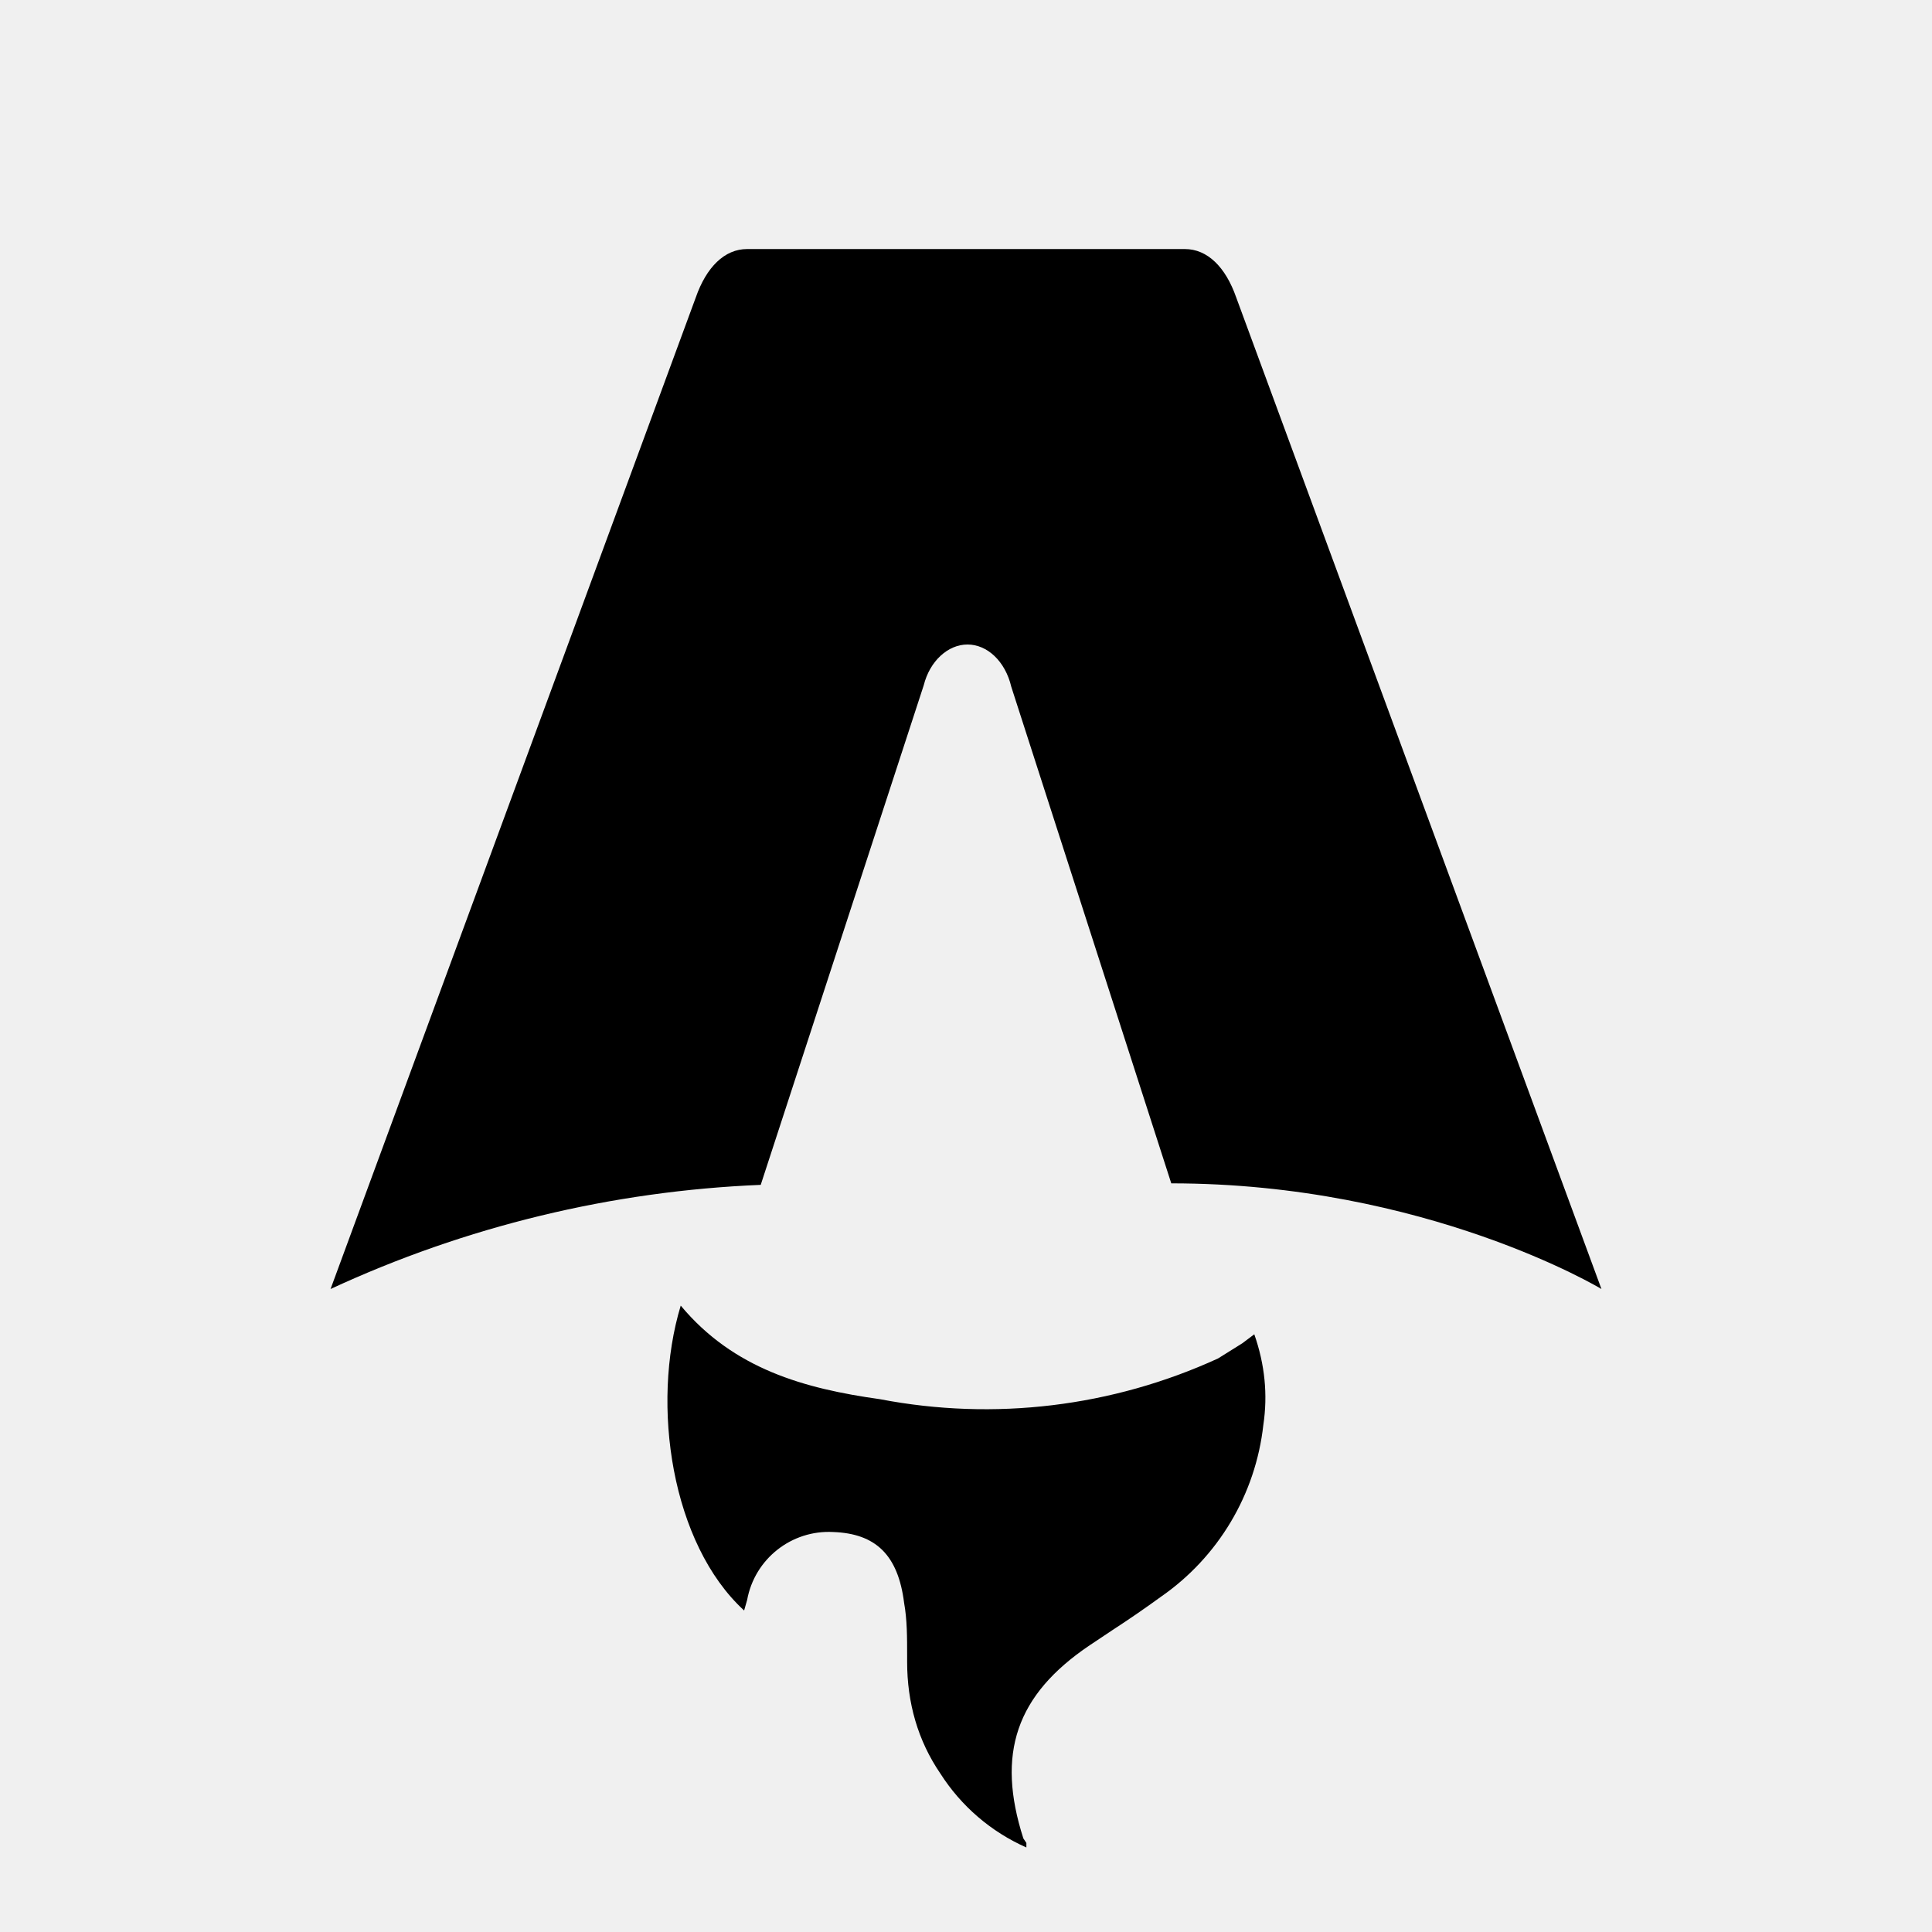
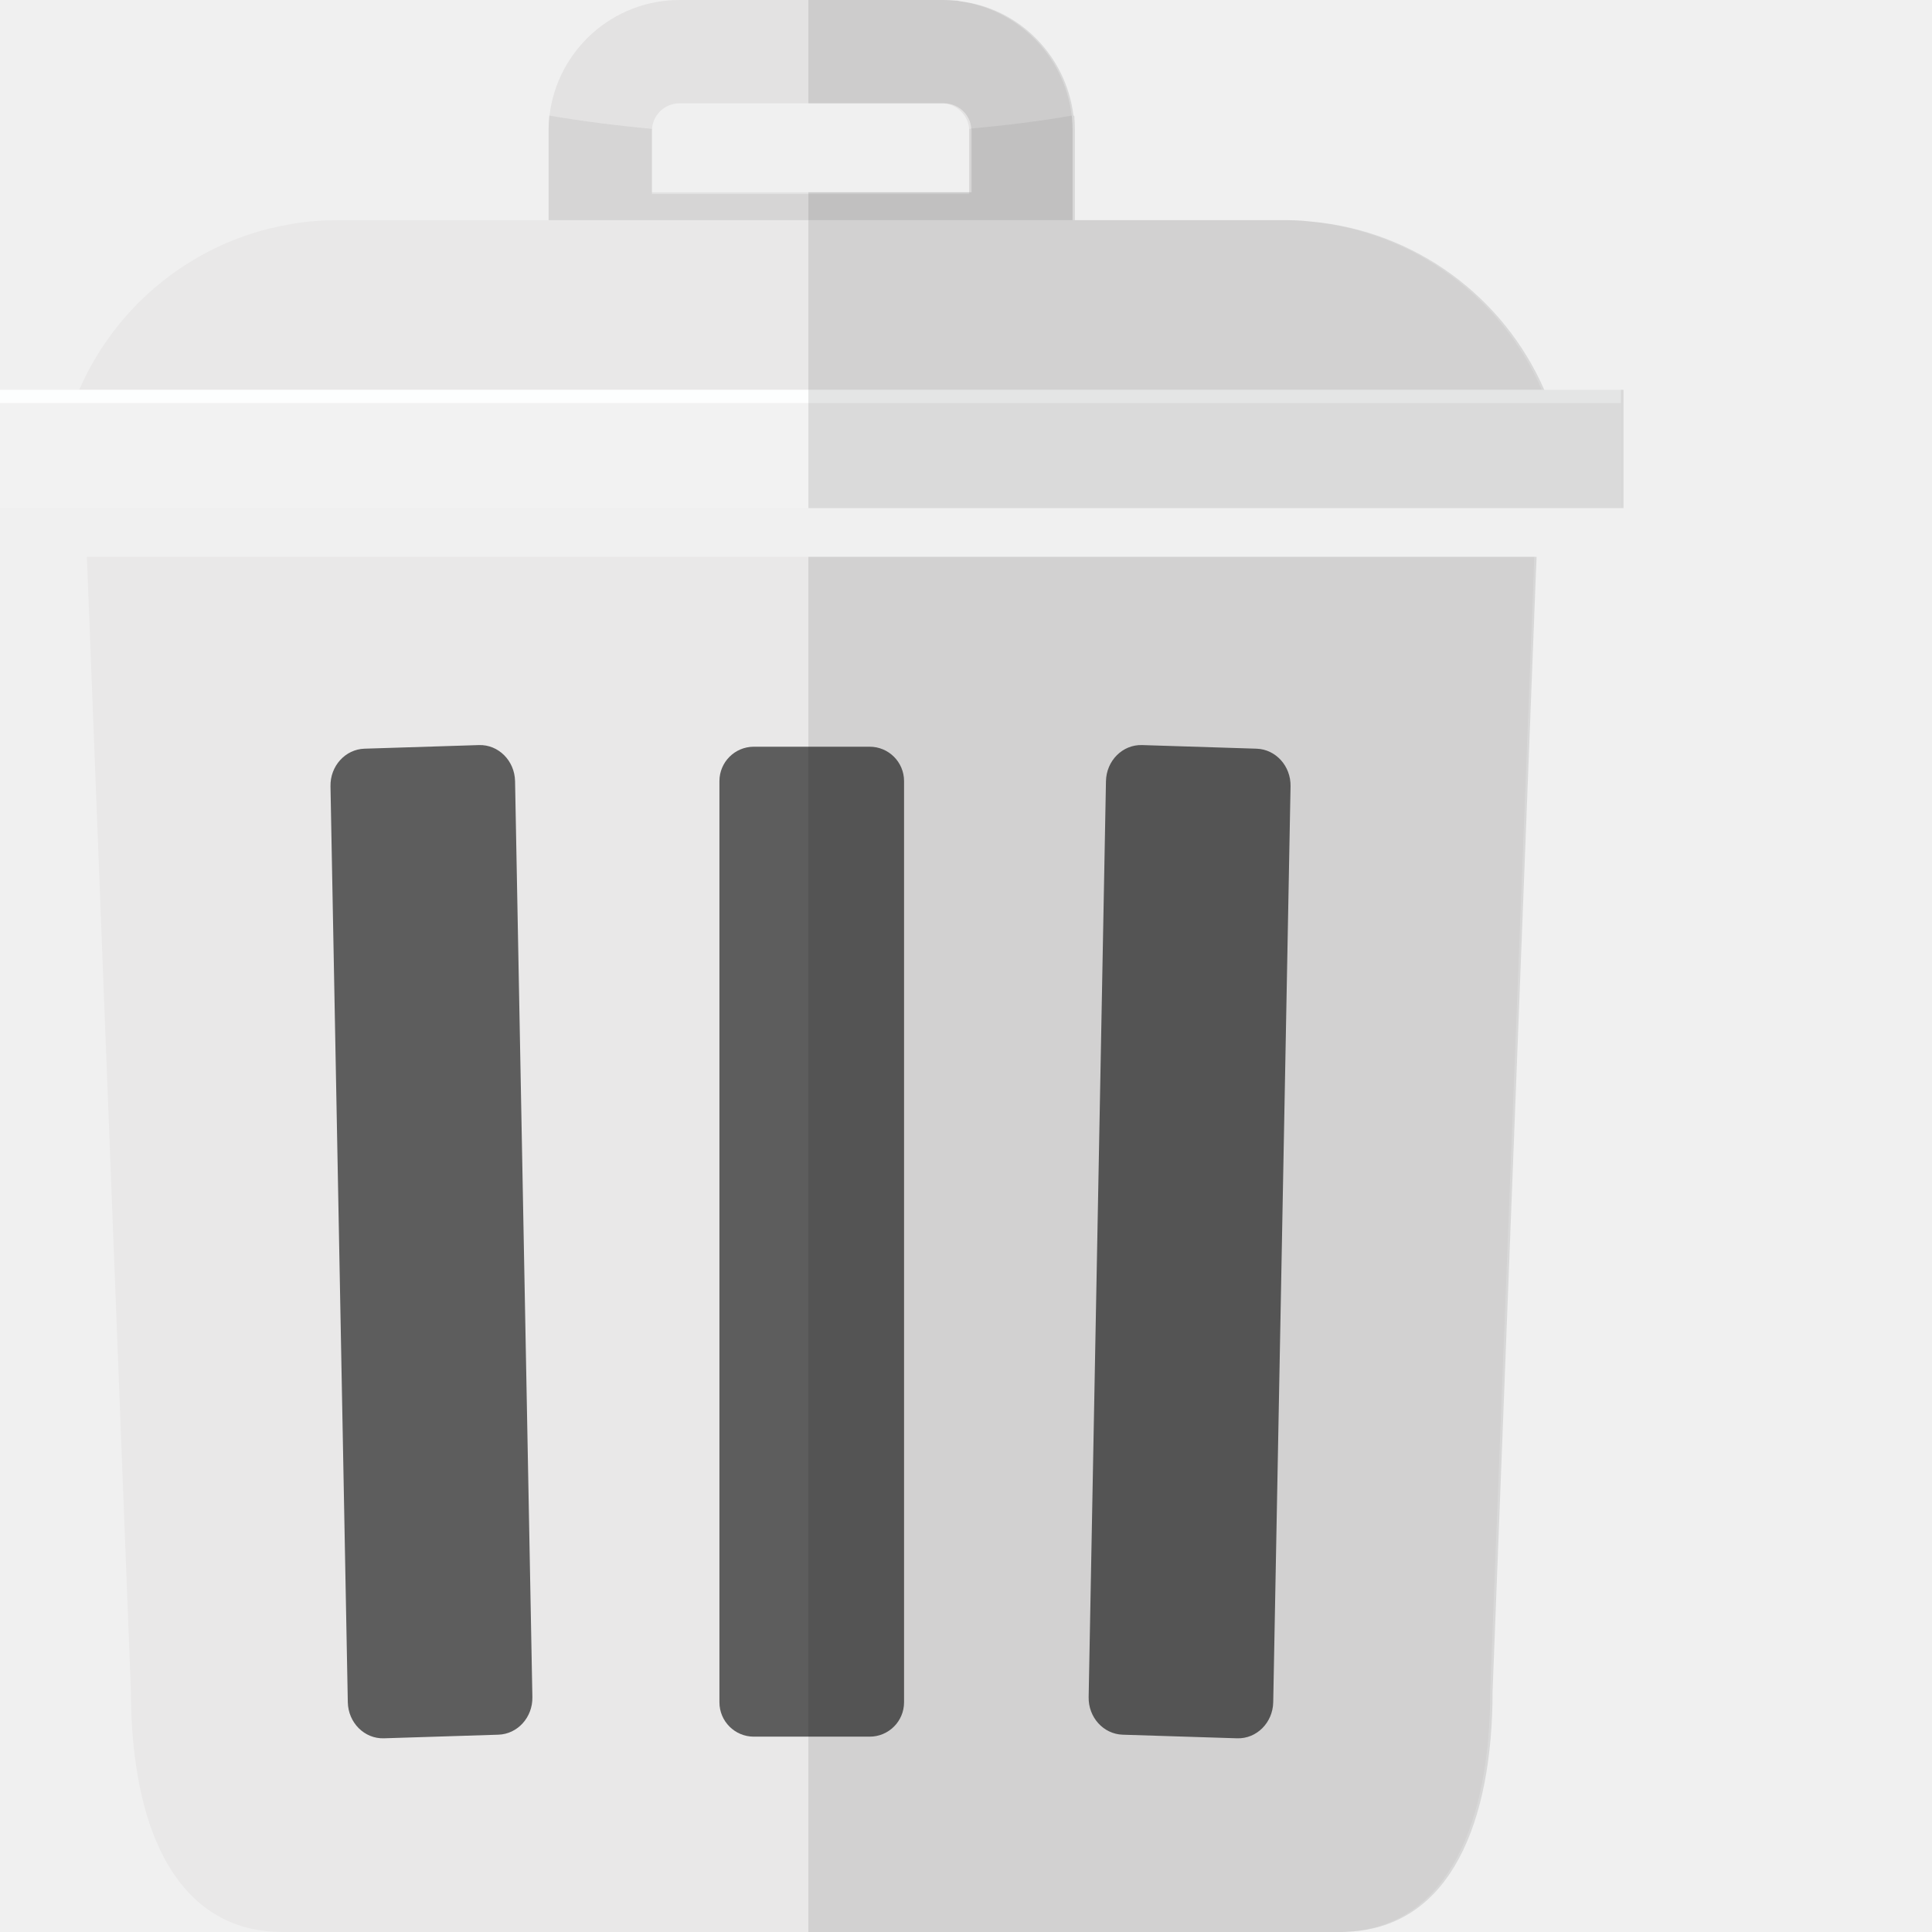
- <svg xmlns="http://www.w3.org/2000/svg" fill="none" viewBox="0 0 128 128">
-   <path d="M50.4 78.5a75.1 75.1 0 0 0-28.5 6.9l24.2-65.7c.7-2 1.9-3.2 3.4-3.2h29c1.5 0 2.7 1.2 3.4 3.2l24.2 65.7s-11.6-7-28.5-7L67 45.5c-.4-1.7-1.6-2.8-2.9-2.8-1.3 0-2.5 1.1-2.9 2.7L50.4 78.5Zm-1.1 28.2Zm-4.2-20.2c-2 6.6-.6 15.8 4.2 20.2a17.5 17.5 0 0 1 .2-.7 5.5 5.5 0 0 1 5.7-4.5c2.8.1 4.3 1.5 4.7 4.7.2 1.1.2 2.3.2 3.5v.4c0 2.7.7 5.2 2.2 7.4a13 13 0 0 0 5.7 4.9v-.3l-.2-.3c-1.8-5.6-.5-9.5 4.4-12.8l1.5-1a73 73 0 0 0 3.2-2.2 16 16 0 0 0 6.8-11.4c.3-2 .1-4-.6-6l-.8.6-1.6 1a37 37 0 0 1-22.4 2.7c-5-.7-9.7-2-13.2-6.2Z" />
-   <style>
-         path { fill: #000; }
-         @media (prefers-color-scheme: dark) {
-             path { fill: #FFF; }
-         }
-     </style>
+ <svg xmlns="http://www.w3.org/2000/svg" version="1.1" width="512" height="512">
+   <svg version="1.1" id="SvgjsSvg1000" viewBox="0 0 512 512" xml:space="preserve">
+     <g>
+       <g>
+         <g>
+           <g>
+             <path style="fill:#E3E2E2;" d="M284.082,31.115c-0.078-0.155-0.078-0.31-0.078-0.466c0-0.156-0.078-0.389-0.078-0.623      c-2.1-15.402-14.313-27.614-29.715-29.715c-0.389-0.078-0.778-0.078-1.089-0.156C252.189,0.078,251.178,0,250.166,0h-70.087      c-17.813,0-32.437,13.458-34.46,30.649c0,0.156,0,0.311-0.078,0.466c-0.078,1.011-0.156,2.023-0.156,3.112v44.572h138.852      V34.227C284.237,33.138,284.16,32.126,284.082,31.115z M180.079,27.382h69.465c3.967,0,7.312,3.267,7.312,7.313v16.724h-84.089      V34.694C172.767,30.649,176.034,27.382,180.079,27.382z" />
+           </g>
+           <g style="opacity:0.06;">
+             <path style="fill:#040000;" d="M284.082,31.115v-0.466h-0.078c-8.479,1.477-17.424,2.567-26.603,3.422      c-0.156,0.078-0.389,0.078-0.545,0.078c0,0,0,0,0,0.078v16.724h-84.089V34.227c0-0.078,0-0.078,0-0.078      c-9.413-0.855-18.436-2.022-27.148-3.5h-0.078v0.466c-0.078,1.011-0.156,2.023-0.156,3.112v44.105h138.852V34.227      C284.237,33.138,284.16,32.126,284.082,31.115z" />
+           </g>
+         </g>
+         <path style="fill:#E9E8E8;" d="M406.598,147.564l-0.156,4.978L394.93,448.214c0,34.148-10.89,61.997-37.572,63.71    C356.736,512,356.036,512,355.336,512H74.832c-2.879,0-5.601-0.311-8.168-0.855c-12.99-2.879-21.625-12.758-26.603-26.603    c-3.656-10.346-5.367-22.871-5.367-36.328l-11.668-300.65H406.598z" />
+         <path style="fill:#E9E8E8;" d="M414.921,133.329H14.702c0-4.201,0.312-8.324,1.011-12.369c0.778-4.9,2.1-9.644,3.812-14.156    c0.467-1.168,0.933-2.334,1.478-3.502c3.734-8.633,9.102-16.412,15.636-23.025C47.451,69.465,61.531,61.92,77.321,59.352    c3.967-0.699,8.09-1.01,12.291-1.01h251.566c1.322,0,2.645,0.076,3.967,0.156c0.855,0.076,1.633,0.156,2.411,0.232    c27.459,2.801,50.484,20.303,61.063,44.572c0.545,1.168,1.011,2.334,1.4,3.502C413.21,115.05,414.921,123.994,414.921,133.329z" />
+         <rect y="103.302" style="fill:#F2F2F2;" width="429.545" height="31.351" />
+         <rect y="103.302" style="fill:#FDFEFE;" width="429.545" height="3.502" />
+         <g>
+           <path style="fill:#5D5D5D;" d="M96.597,198.41l30.327-0.958c5.168-0.163,9.47,4.138,9.573,9.573l4.59,242.725     c0.101,5.357-3.92,9.8-9.015,9.961l-30.327,0.958c-5.169,0.163-9.47-4.138-9.573-9.573l-4.59-242.725     C87.481,203.014,91.502,198.571,96.597,198.41z" />
+           <path style="fill:#5D5D5D;" d="M332.993,198.41l-30.327-0.958c-5.169-0.163-9.47,4.138-9.573,9.573l-4.59,242.725     c-0.101,5.357,3.92,9.8,9.015,9.961l30.327,0.958c5.169,0.163,9.47-4.138,9.573-9.573l4.59-242.725     C342.109,203.014,338.088,198.571,332.993,198.41z" />
+           <path style="fill:#5D5D5D;" d="M230.476,197.889h-30.711c-5.03,0-9.108,4.078-9.108,9.107v244.128     c0,5.029,4.078,9.107,9.108,9.107h30.711c5.03,0,9.108-4.078,9.108-9.107V206.996     C239.584,201.967,235.506,197.889,230.476,197.889z" />
+         </g>
+       </g>
+       <g style="opacity:0.1;">
+         <path style="fill:#040000;" d="M407.22,147.564l-0.234,5.523l-11.435,295.127c0,34.384-10.968,62.386-38.194,63.71    C356.736,512,356.036,512,355.336,512H214.228V147.564H407.22z" />
+         <path style="fill:#040000;" d="M430.246,103.302v31.351H214.228V50.951h43.25V34.694c0-0.234,0-0.389-0.078-0.623    c-0.233-3.734-3.423-6.69-7.234-6.69h-35.938V0h35.938c1.011,0,2.022,0.078,2.956,0.156c0.389,0,0.7,0,1.011,0.078    c0.078,0,0.078,0.078,0.078,0.078c15.869,1.789,28.315,14.468,30.259,30.26v0.078h0.078c0.078,0,0.078,0,0.156,0    c0,0.078,0,0.078,0,0.156c0.078,1.088,0.156,2.255,0.156,3.422v0.389c0,0.078,0,0.078,0,0.078v23.648h56.318    c1.322,0,2.645,0.076,3.967,0.156c0.855,0.076,1.633,0.156,2.411,0.232c27.693,2.49,51.029,20.148,61.686,44.572H430.246z" />
+       </g>
+     </g>
+   </svg>
+   <style>@media (prefers-color-scheme: light) { :root { filter: none; } }
+ </style>
</svg>
